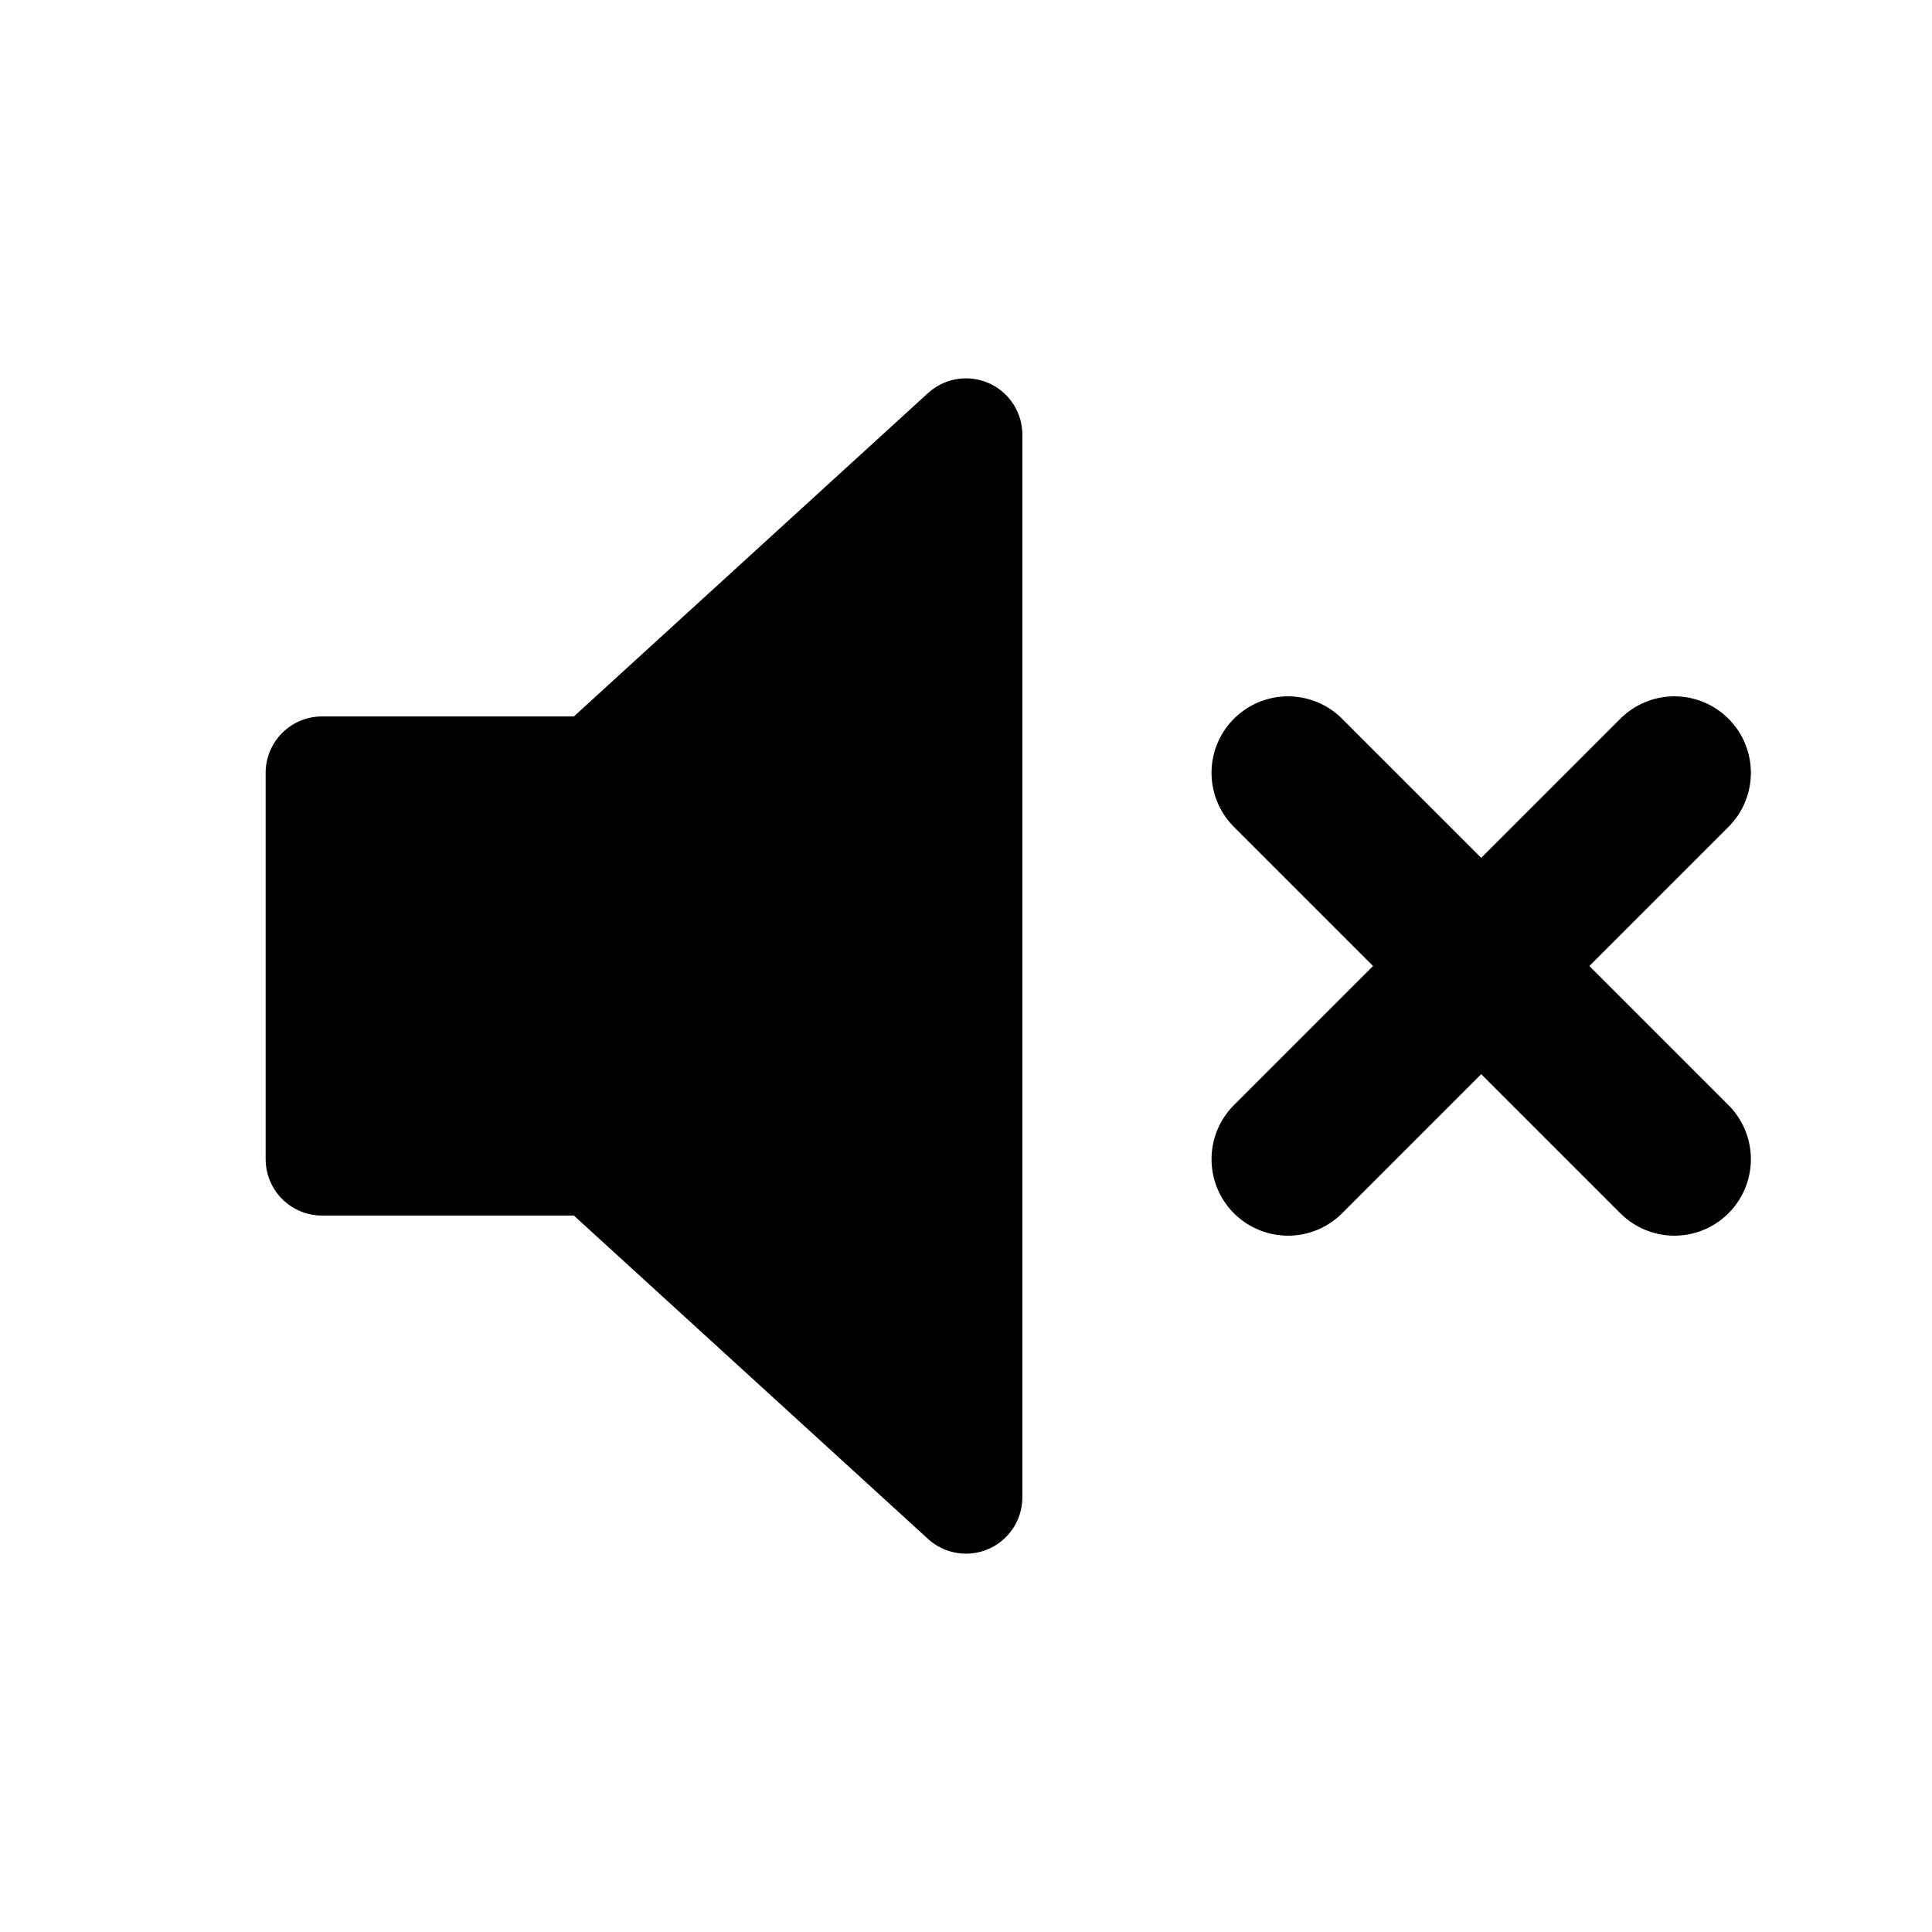
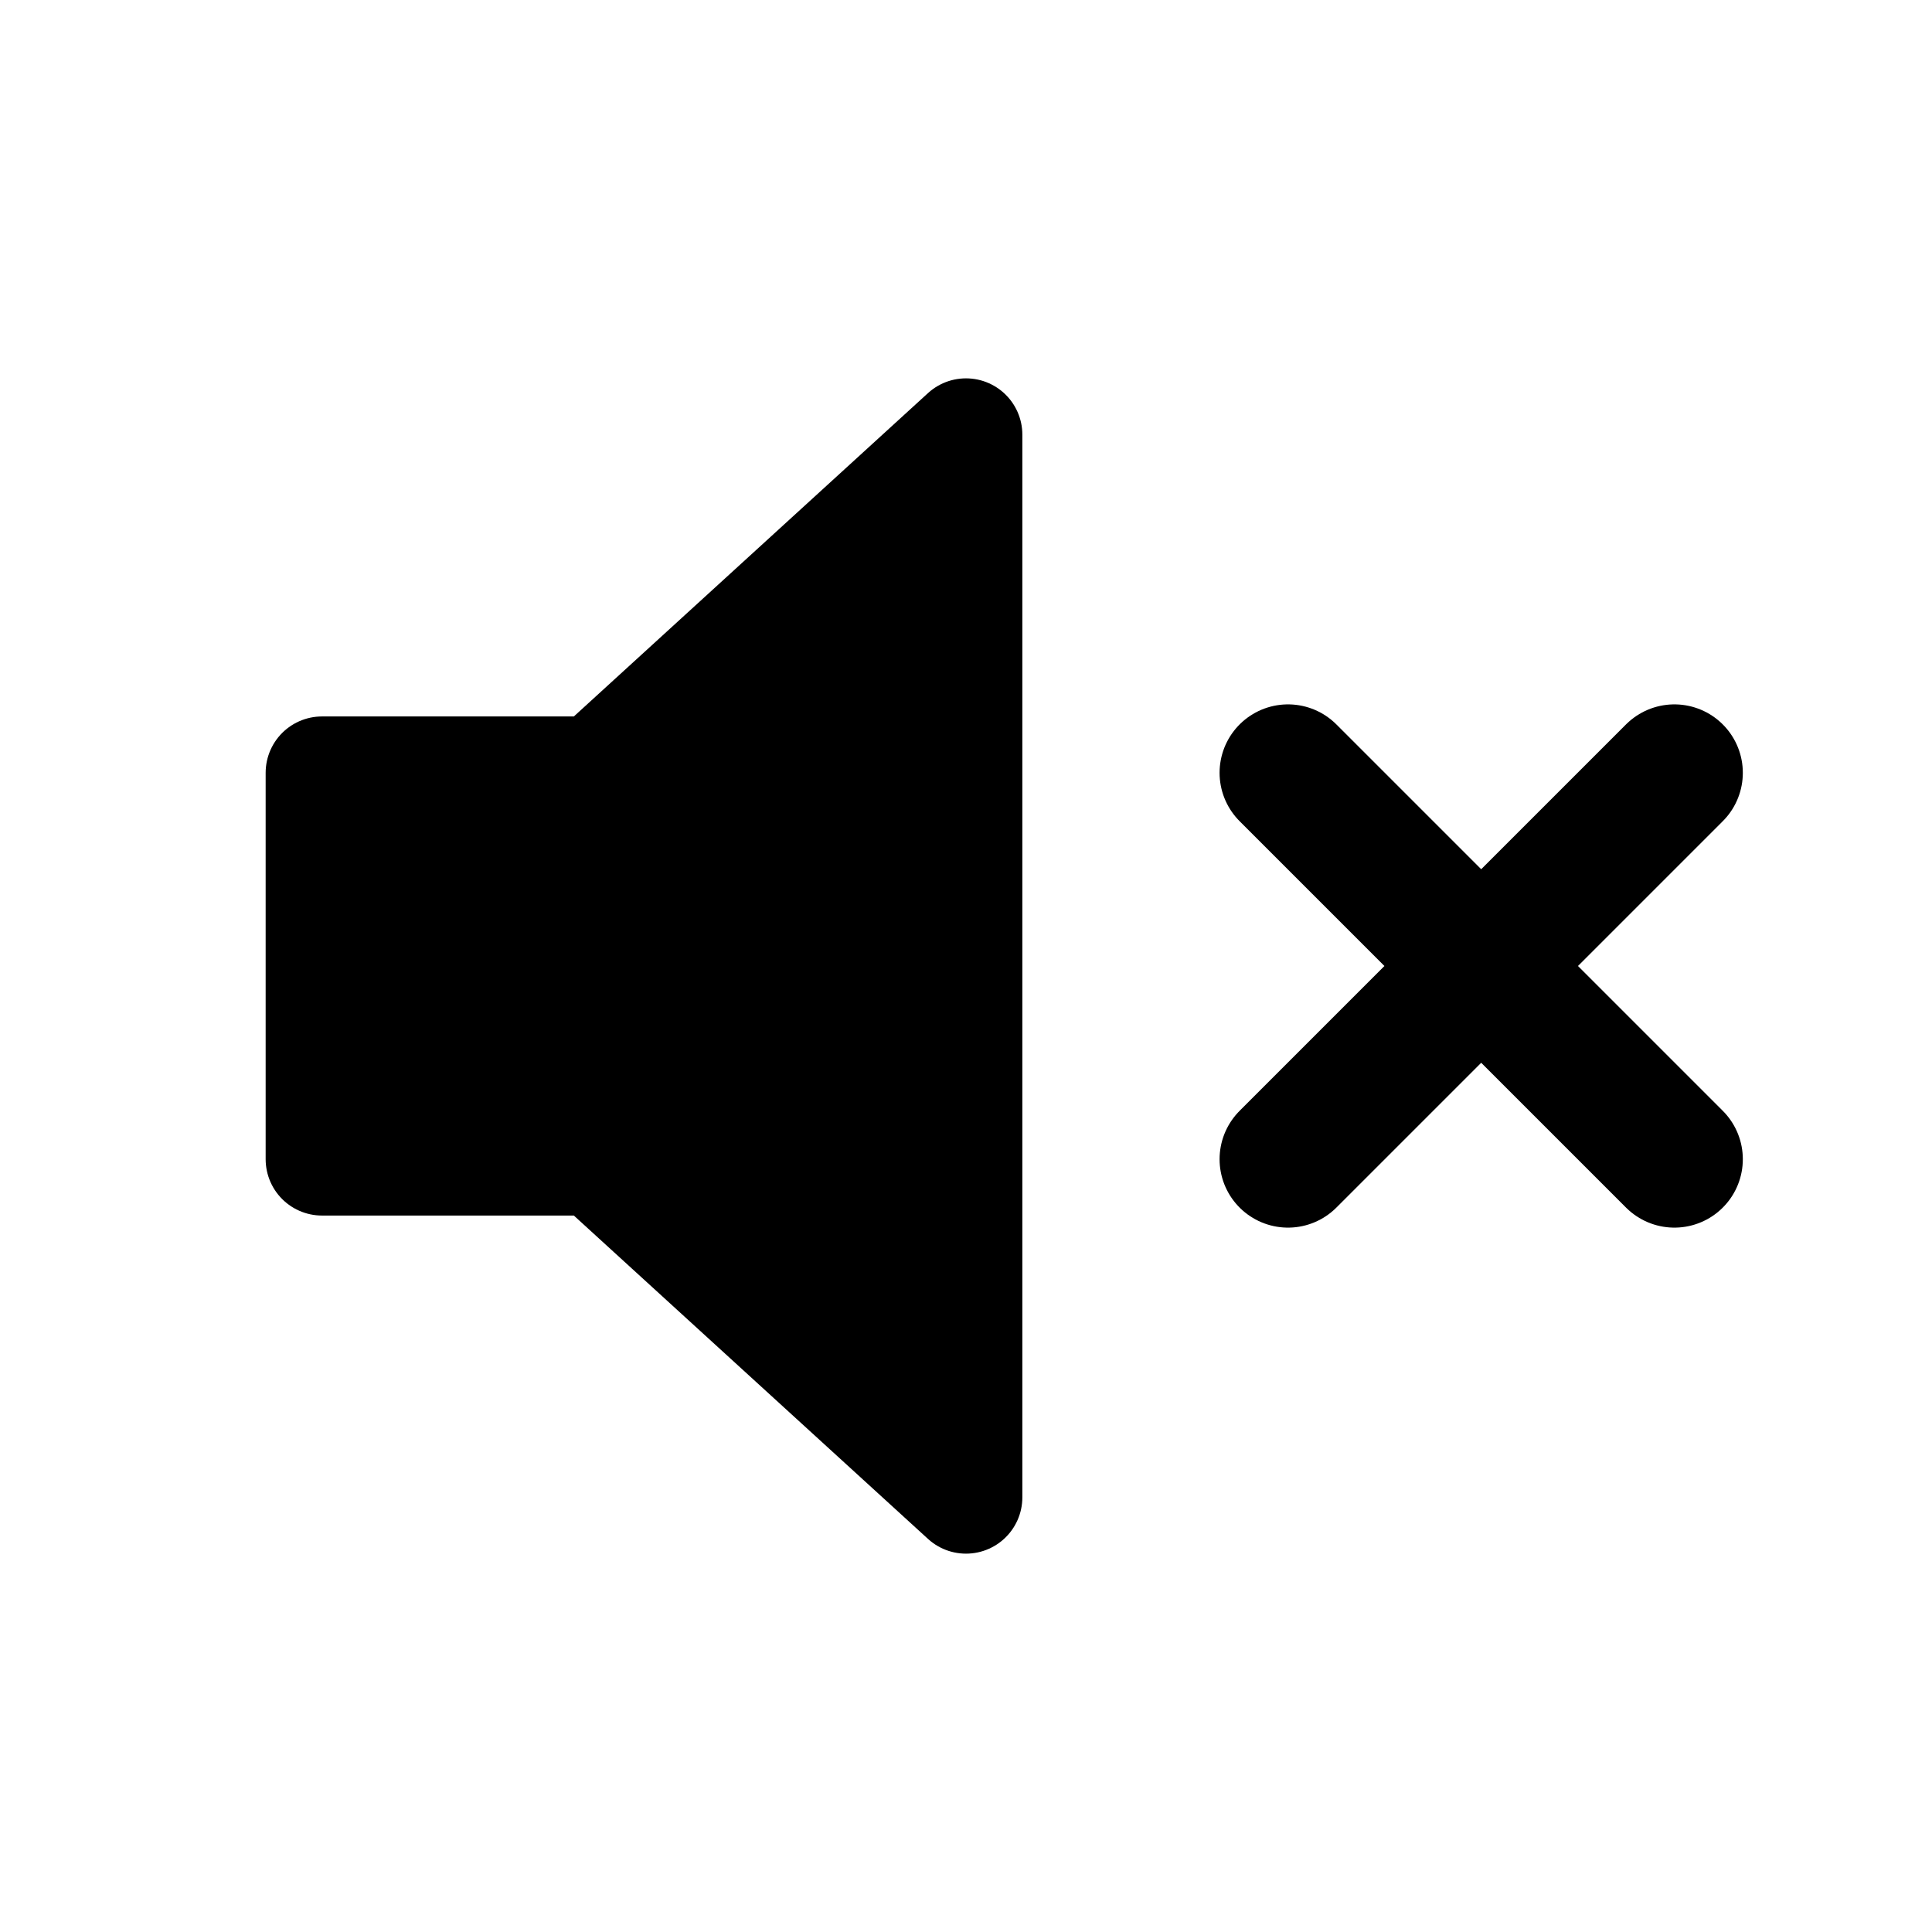
<svg xmlns="http://www.w3.org/2000/svg" viewBox="0 0 24 24">
  <path d="M4 9.6v4.8h3.4L12 18.6V5.4L7.4 9.6z" fill="currentColor" stroke="currentColor" stroke-width="1.4" stroke-linecap="round" stroke-linejoin="round" />
-   <path d="M16 9.6l4.8 4.8M20.8 9.6 16 14.4" fill="none" stroke="currentColor" stroke-width="1.9" stroke-linecap="round" stroke-linejoin="round" />
+   <path d="M16 9.6l4.8 4.8M20.8 9.6 16 14.4" fill="none" stroke="currentColor" stroke-width="1.7" stroke-linecap="round" stroke-linejoin="round" />
</svg>
